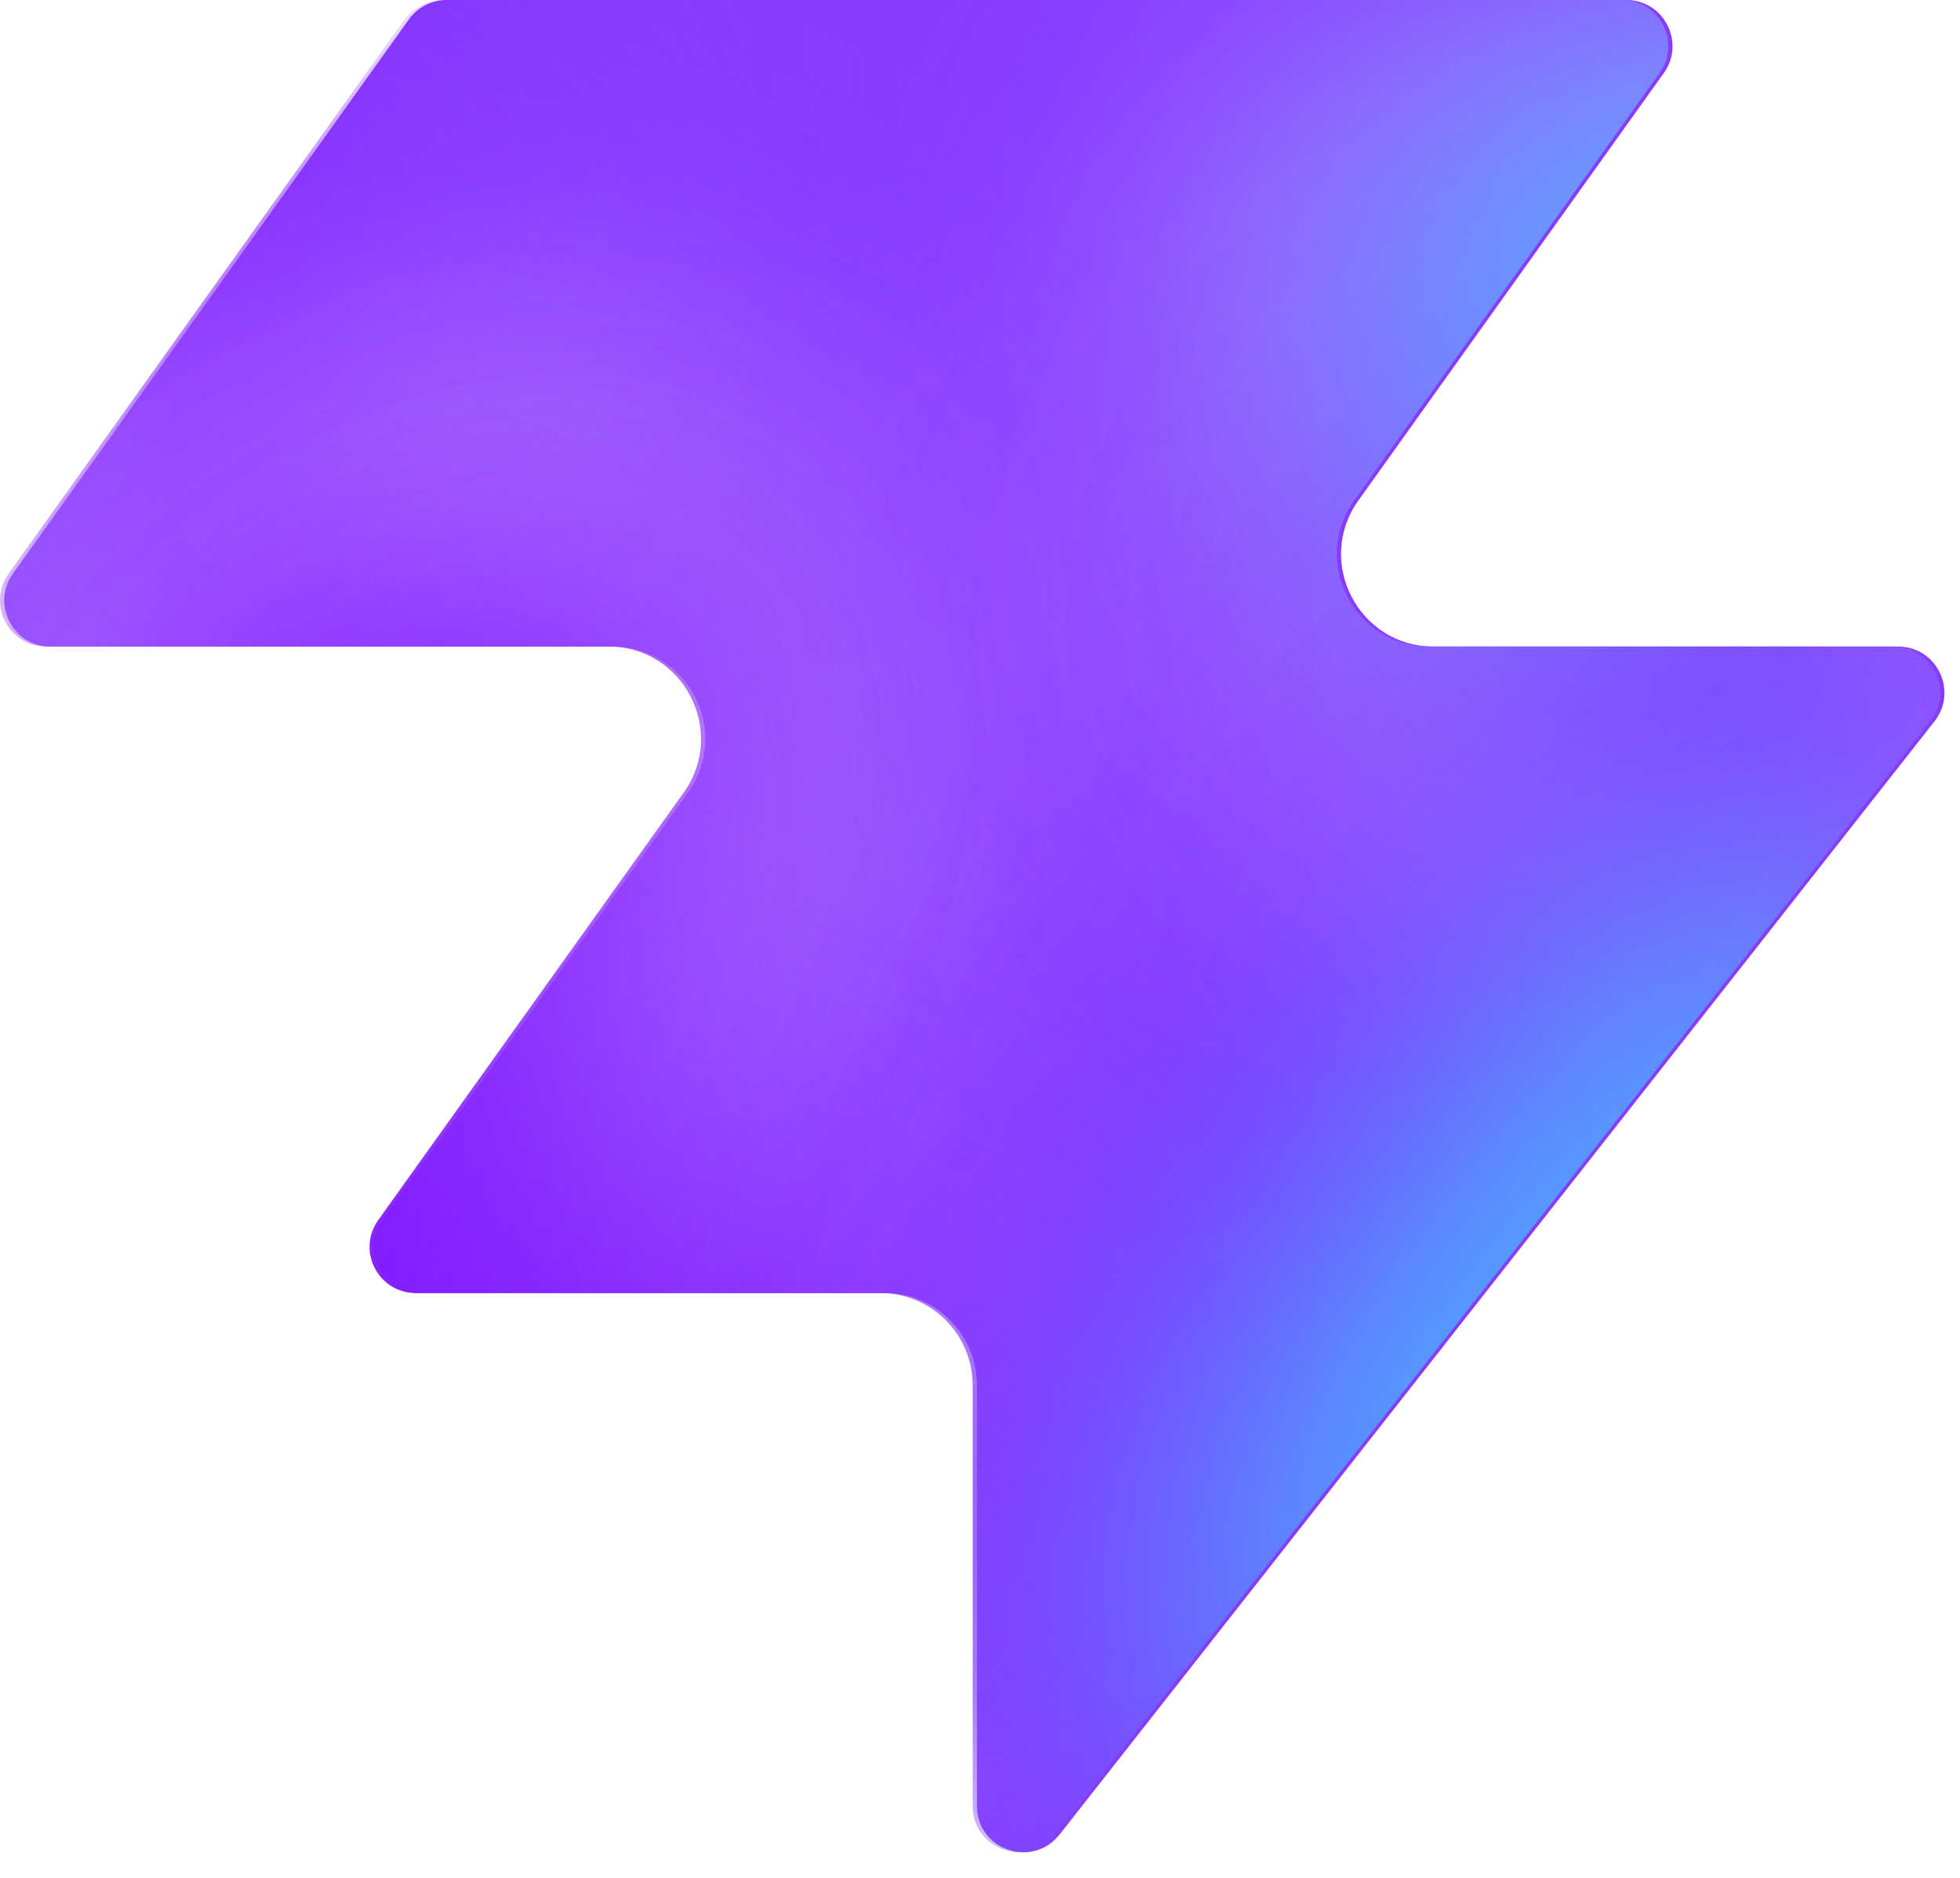
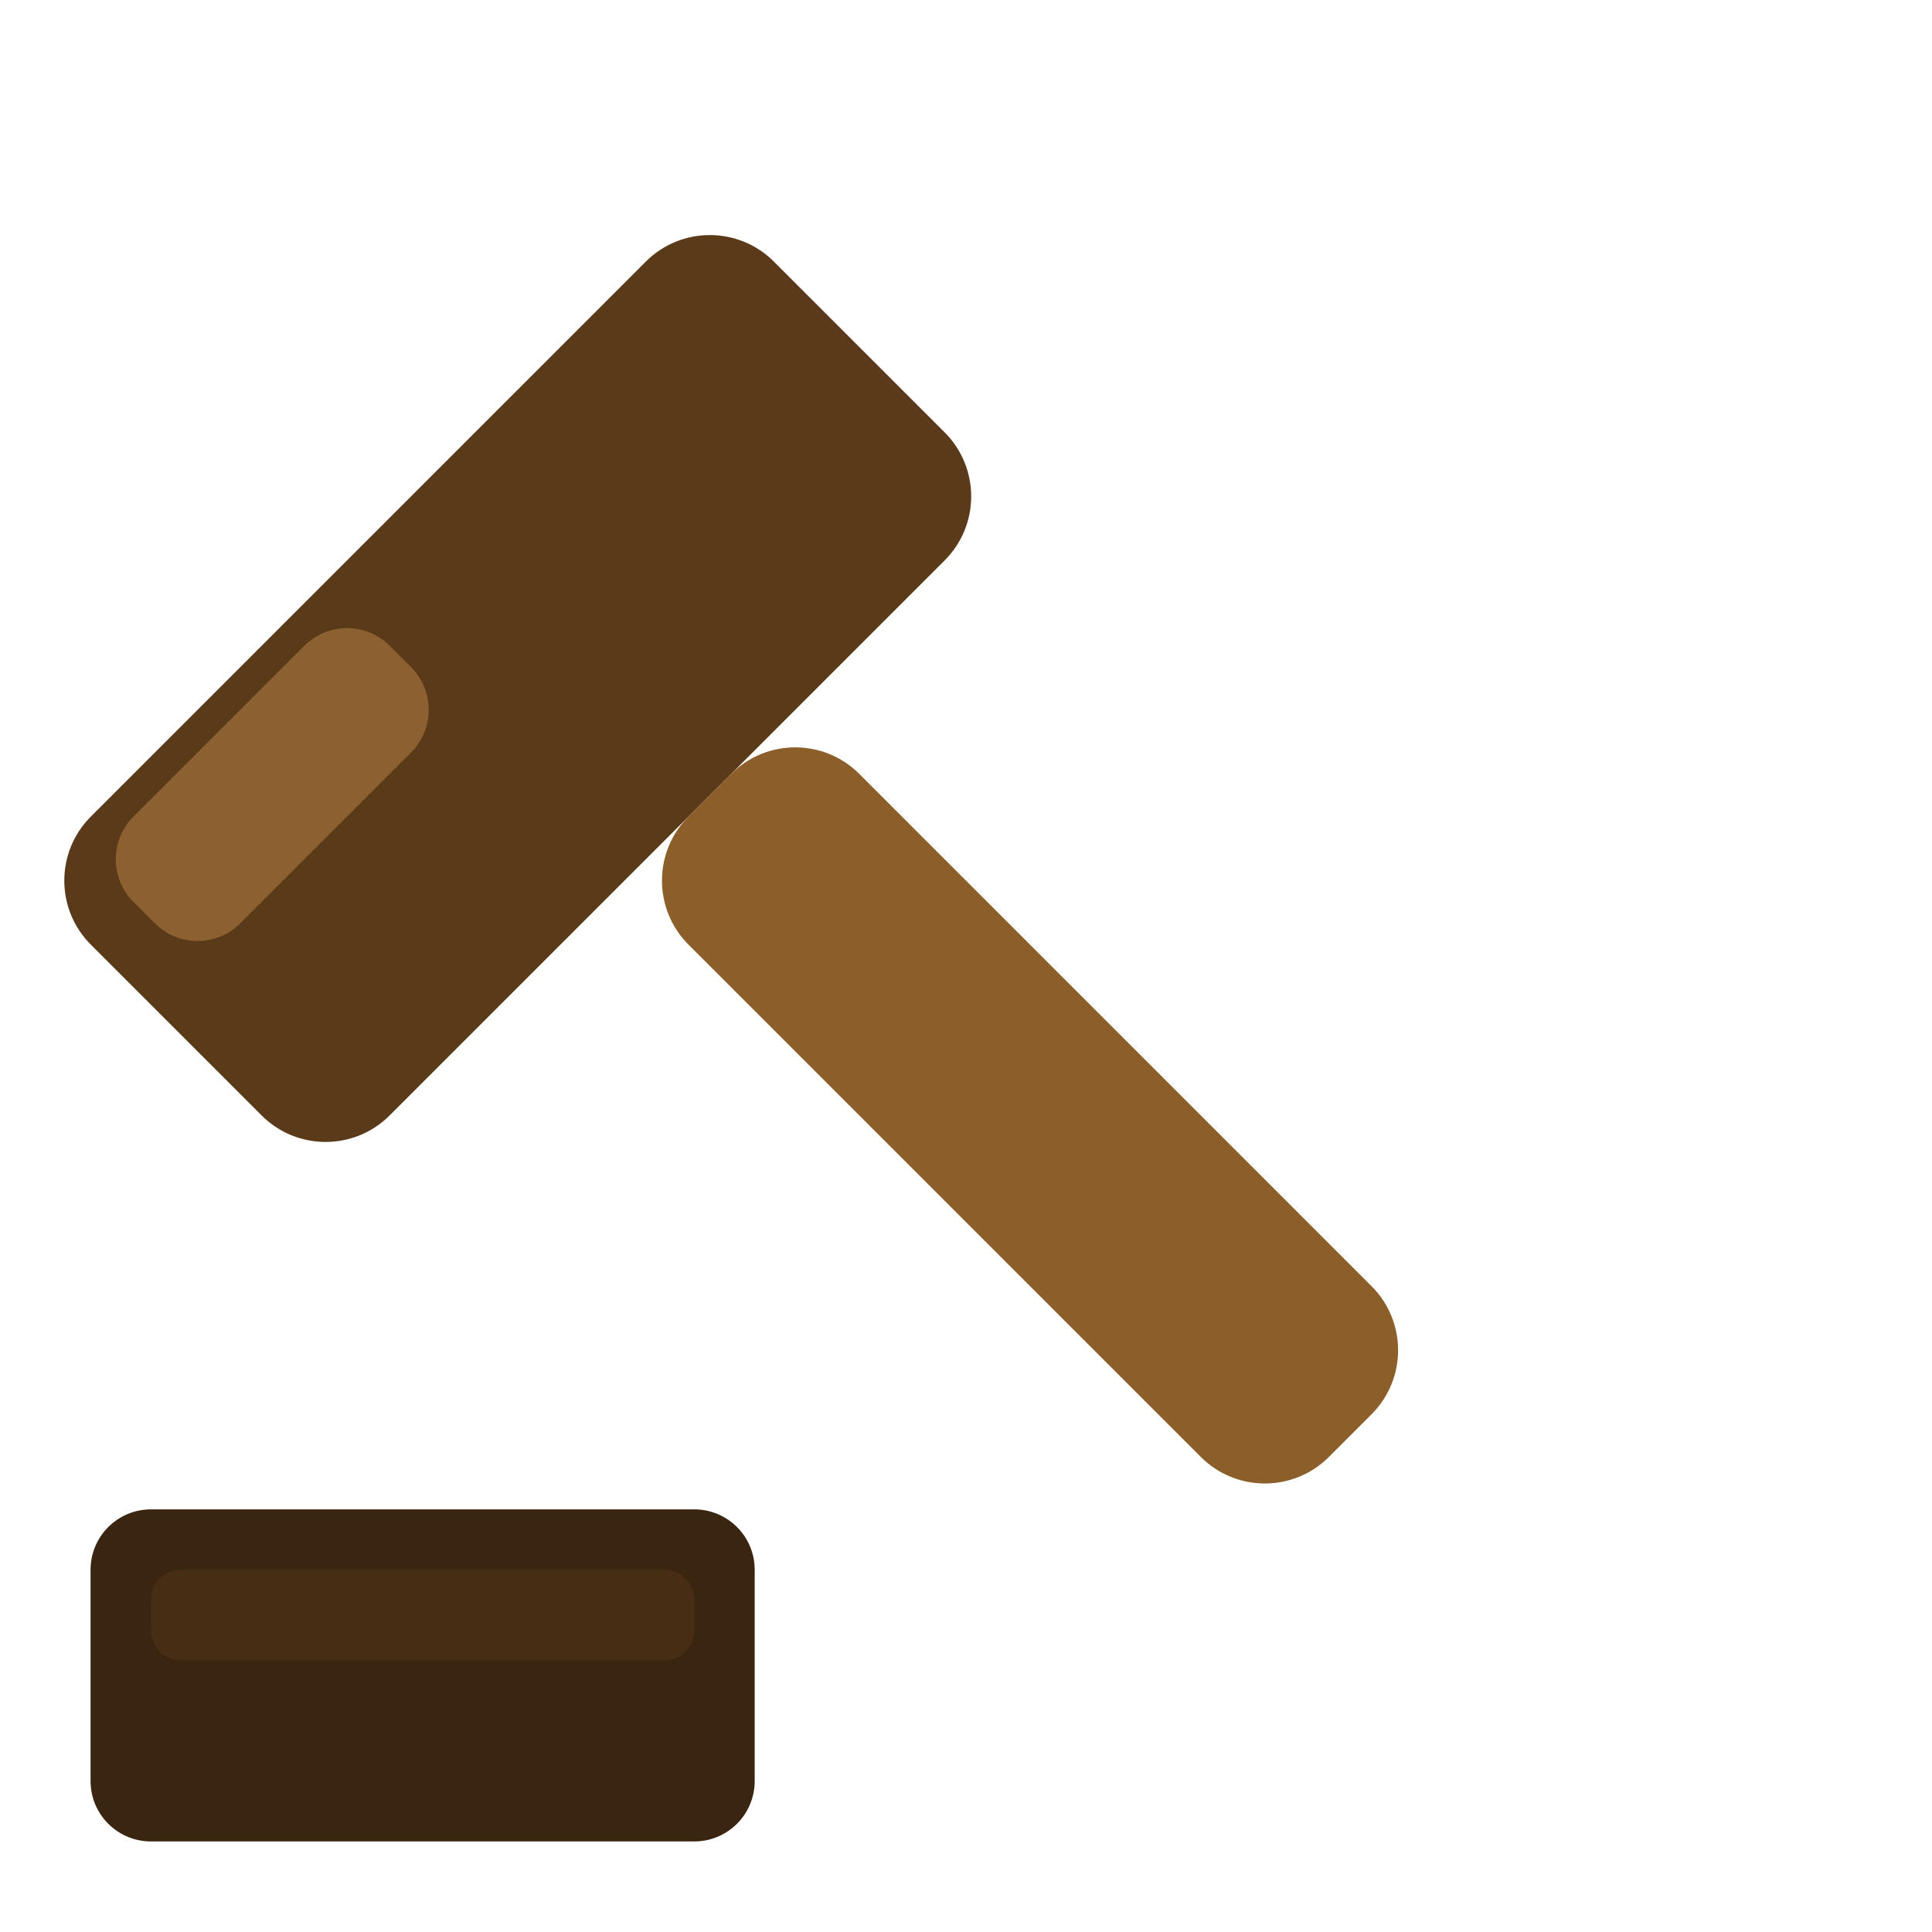
- <svg xmlns="http://www.w3.org/2000/svg" width="48" height="46" fill="none" viewBox="0 0 48 46">
-   <path fill="#863bff" d="M25.946 44.938c-.664.845-2.021.375-2.021-.698V33.937a2.26 2.26 0 0 0-2.262-2.262H10.287c-.92 0-1.456-1.04-.92-1.788l7.48-10.471c1.07-1.497 0-3.578-1.842-3.578H1.237c-.92 0-1.456-1.04-.92-1.788L10.013.474c.214-.297.556-.474.92-.474h28.894c.92 0 1.456 1.04.92 1.788l-7.48 10.471c-1.07 1.498 0 3.579 1.842 3.579h11.377c.943 0 1.473 1.088.89 1.83L25.947 44.94z" style="fill:#863bff;fill:color(display-p3 .525 .23 1);fill-opacity:1" />
-   <mask id="a" width="48" height="46" x="0" y="0" maskUnits="userSpaceOnUse" style="mask-type:alpha">
-     <path fill="#000" d="M25.842 44.938c-.664.844-2.021.375-2.021-.698V33.937a2.26 2.26 0 0 0-2.262-2.262H10.183c-.92 0-1.456-1.04-.92-1.788l7.48-10.471c1.07-1.498 0-3.579-1.842-3.579H1.133c-.92 0-1.456-1.04-.92-1.787L9.91.473c.214-.297.556-.474.92-.474h28.894c.92 0 1.456 1.04.92 1.788l-7.48 10.471c-1.07 1.498 0 3.578 1.842 3.578h11.377c.943 0 1.473 1.088.89 1.832L25.843 44.94z" style="fill:#000;fill-opacity:1" />
-   </mask>
-   <g mask="url(#a)">
-     <g filter="url(#b)">
-       <ellipse cx="5.508" cy="14.704" fill="#ede6ff" rx="5.508" ry="14.704" style="fill:#ede6ff;fill:color(display-p3 .927 .903 1);fill-opacity:1" transform="matrix(.00324 1 1 -.00324 -4.47 31.516)" />
-     </g>
-     <g filter="url(#c)">
-       <ellipse cx="10.399" cy="29.851" fill="#ede6ff" rx="10.399" ry="29.851" style="fill:#ede6ff;fill:color(display-p3 .927 .903 1);fill-opacity:1" transform="matrix(.00324 1 1 -.00324 -39.328 7.883)" />
-     </g>
-     <g filter="url(#d)">
-       <ellipse cx="5.508" cy="30.487" fill="#7e14ff" rx="5.508" ry="30.487" style="fill:#7e14ff;fill:color(display-p3 .492 .077 1);fill-opacity:1" transform="rotate(89.814 -25.913 -14.639)scale(1 -1)" />
-     </g>
-     <g filter="url(#e)">
-       <ellipse cx="5.508" cy="30.599" fill="#7e14ff" rx="5.508" ry="30.599" style="fill:#7e14ff;fill:color(display-p3 .492 .077 1);fill-opacity:1" transform="rotate(89.814 -32.644 -3.334)scale(1 -1)" />
-     </g>
-     <g filter="url(#f)">
-       <ellipse cx="5.508" cy="30.599" fill="#7e14ff" rx="5.508" ry="30.599" style="fill:#7e14ff;fill:color(display-p3 .492 .077 1);fill-opacity:1" transform="matrix(.00324 1 1 -.00324 -34.34 30.47)" />
-     </g>
-     <g filter="url(#g)">
-       <ellipse cx="14.072" cy="22.078" fill="#ede6ff" rx="14.072" ry="22.078" style="fill:#ede6ff;fill:color(display-p3 .927 .903 1);fill-opacity:1" transform="rotate(93.35 24.506 48.493)scale(-1 1)" />
-     </g>
-     <g filter="url(#h)">
-       <ellipse cx="3.47" cy="21.501" fill="#7e14ff" rx="3.47" ry="21.501" style="fill:#7e14ff;fill:color(display-p3 .492 .077 1);fill-opacity:1" transform="rotate(89.009 28.708 47.59)scale(-1 1)" />
-     </g>
-     <g filter="url(#i)">
-       <ellipse cx="3.47" cy="21.501" fill="#7e14ff" rx="3.47" ry="21.501" style="fill:#7e14ff;fill:color(display-p3 .492 .077 1);fill-opacity:1" transform="rotate(89.009 28.708 47.59)scale(-1 1)" />
-     </g>
-     <g filter="url(#j)">
-       <ellipse cx=".387" cy="8.972" fill="#7e14ff" rx="4.407" ry="29.108" style="fill:#7e14ff;fill:color(display-p3 .492 .077 1);fill-opacity:1" transform="rotate(39.51 .387 8.972)" />
-     </g>
-     <g filter="url(#k)">
-       <ellipse cx="47.523" cy="-6.092" fill="#7e14ff" rx="4.407" ry="29.108" style="fill:#7e14ff;fill:color(display-p3 .492 .077 1);fill-opacity:1" transform="rotate(37.892 47.523 -6.092)" />
-     </g>
-     <g filter="url(#l)">
-       <ellipse cx="41.412" cy="6.333" fill="#47bfff" rx="5.971" ry="9.665" style="fill:#47bfff;fill:color(display-p3 .28 .748 1);fill-opacity:1" transform="rotate(37.892 41.412 6.333)" />
-     </g>
-     <g filter="url(#m)">
-       <ellipse cx="-1.879" cy="38.332" fill="#7e14ff" rx="4.407" ry="29.108" style="fill:#7e14ff;fill:color(display-p3 .492 .077 1);fill-opacity:1" transform="rotate(37.892 -1.88 38.332)" />
-     </g>
-     <g filter="url(#n)">
-       <ellipse cx="-1.879" cy="38.332" fill="#7e14ff" rx="4.407" ry="29.108" style="fill:#7e14ff;fill:color(display-p3 .492 .077 1);fill-opacity:1" transform="rotate(37.892 -1.88 38.332)" />
-     </g>
-     <g filter="url(#o)">
-       <ellipse cx="35.651" cy="29.907" fill="#7e14ff" rx="4.407" ry="29.108" style="fill:#7e14ff;fill:color(display-p3 .492 .077 1);fill-opacity:1" transform="rotate(37.892 35.651 29.907)" />
-     </g>
-     <g filter="url(#p)">
-       <ellipse cx="38.418" cy="32.4" fill="#47bfff" rx="5.971" ry="15.297" style="fill:#47bfff;fill:color(display-p3 .28 .748 1);fill-opacity:1" transform="rotate(37.892 38.418 32.4)" />
-     </g>
+ <svg xmlns="http://www.w3.org/2000/svg" viewBox="0 0 64 64" width="64" height="64">
+   <g transform="rotate(-45 32 32)">
+     <rect x="12" y="8" width="32" height="14" rx="3" fill="#5b3a1a" />
+     <rect x="14" y="9" width="12" height="5" rx="2" fill="#c8914a" opacity="0.45" />
  </g>
-   <defs>
-     <filter id="b" width="60.045" height="41.654" x="-19.77" y="16.149" color-interpolation-filters="sRGB" filterUnits="userSpaceOnUse">
-       <feFlood flood-opacity="0" result="BackgroundImageFix" />
-       <feBlend in="SourceGraphic" in2="BackgroundImageFix" result="shape" />
-       <feGaussianBlur result="effect1_foregroundBlur_2002_17158" stdDeviation="7.659" />
-     </filter>
-     <filter id="c" width="90.34" height="51.437" x="-54.613" y="-7.533" color-interpolation-filters="sRGB" filterUnits="userSpaceOnUse">
-       <feFlood flood-opacity="0" result="BackgroundImageFix" />
-       <feBlend in="SourceGraphic" in2="BackgroundImageFix" result="shape" />
-       <feGaussianBlur result="effect1_foregroundBlur_2002_17158" stdDeviation="7.659" />
-     </filter>
-     <filter id="d" width="79.355" height="29.4" x="-49.64" y="2.03" color-interpolation-filters="sRGB" filterUnits="userSpaceOnUse">
-       <feFlood flood-opacity="0" result="BackgroundImageFix" />
-       <feBlend in="SourceGraphic" in2="BackgroundImageFix" result="shape" />
-       <feGaussianBlur result="effect1_foregroundBlur_2002_17158" stdDeviation="4.596" />
-     </filter>
-     <filter id="e" width="79.579" height="29.4" x="-45.045" y="20.029" color-interpolation-filters="sRGB" filterUnits="userSpaceOnUse">
-       <feFlood flood-opacity="0" result="BackgroundImageFix" />
-       <feBlend in="SourceGraphic" in2="BackgroundImageFix" result="shape" />
-       <feGaussianBlur result="effect1_foregroundBlur_2002_17158" stdDeviation="4.596" />
-     </filter>
-     <filter id="f" width="79.579" height="29.4" x="-43.513" y="21.178" color-interpolation-filters="sRGB" filterUnits="userSpaceOnUse">
-       <feFlood flood-opacity="0" result="BackgroundImageFix" />
-       <feBlend in="SourceGraphic" in2="BackgroundImageFix" result="shape" />
-       <feGaussianBlur result="effect1_foregroundBlur_2002_17158" stdDeviation="4.596" />
-     </filter>
-     <filter id="g" width="74.749" height="58.852" x="15.756" y="-17.901" color-interpolation-filters="sRGB" filterUnits="userSpaceOnUse">
-       <feFlood flood-opacity="0" result="BackgroundImageFix" />
-       <feBlend in="SourceGraphic" in2="BackgroundImageFix" result="shape" />
-       <feGaussianBlur result="effect1_foregroundBlur_2002_17158" stdDeviation="7.659" />
-     </filter>
-     <filter id="h" width="61.377" height="25.362" x="23.548" y="2.284" color-interpolation-filters="sRGB" filterUnits="userSpaceOnUse">
-       <feFlood flood-opacity="0" result="BackgroundImageFix" />
-       <feBlend in="SourceGraphic" in2="BackgroundImageFix" result="shape" />
-       <feGaussianBlur result="effect1_foregroundBlur_2002_17158" stdDeviation="4.596" />
-     </filter>
-     <filter id="i" width="61.377" height="25.362" x="23.548" y="2.284" color-interpolation-filters="sRGB" filterUnits="userSpaceOnUse">
-       <feFlood flood-opacity="0" result="BackgroundImageFix" />
-       <feBlend in="SourceGraphic" in2="BackgroundImageFix" result="shape" />
-       <feGaussianBlur result="effect1_foregroundBlur_2002_17158" stdDeviation="4.596" />
-     </filter>
-     <filter id="j" width="56.045" height="63.649" x="-27.636" y="-22.853" color-interpolation-filters="sRGB" filterUnits="userSpaceOnUse">
-       <feFlood flood-opacity="0" result="BackgroundImageFix" />
-       <feBlend in="SourceGraphic" in2="BackgroundImageFix" result="shape" />
-       <feGaussianBlur result="effect1_foregroundBlur_2002_17158" stdDeviation="4.596" />
-     </filter>
-     <filter id="k" width="54.814" height="64.646" x="20.116" y="-38.415" color-interpolation-filters="sRGB" filterUnits="userSpaceOnUse">
-       <feFlood flood-opacity="0" result="BackgroundImageFix" />
-       <feBlend in="SourceGraphic" in2="BackgroundImageFix" result="shape" />
-       <feGaussianBlur result="effect1_foregroundBlur_2002_17158" stdDeviation="4.596" />
-     </filter>
-     <filter id="l" width="33.541" height="35.313" x="24.641" y="-11.323" color-interpolation-filters="sRGB" filterUnits="userSpaceOnUse">
-       <feFlood flood-opacity="0" result="BackgroundImageFix" />
-       <feBlend in="SourceGraphic" in2="BackgroundImageFix" result="shape" />
-       <feGaussianBlur result="effect1_foregroundBlur_2002_17158" stdDeviation="4.596" />
-     </filter>
-     <filter id="m" width="54.814" height="64.646" x="-29.286" y="6.009" color-interpolation-filters="sRGB" filterUnits="userSpaceOnUse">
-       <feFlood flood-opacity="0" result="BackgroundImageFix" />
-       <feBlend in="SourceGraphic" in2="BackgroundImageFix" result="shape" />
-       <feGaussianBlur result="effect1_foregroundBlur_2002_17158" stdDeviation="4.596" />
-     </filter>
-     <filter id="n" width="54.814" height="64.646" x="-29.286" y="6.009" color-interpolation-filters="sRGB" filterUnits="userSpaceOnUse">
-       <feFlood flood-opacity="0" result="BackgroundImageFix" />
-       <feBlend in="SourceGraphic" in2="BackgroundImageFix" result="shape" />
-       <feGaussianBlur result="effect1_foregroundBlur_2002_17158" stdDeviation="4.596" />
-     </filter>
-     <filter id="o" width="54.814" height="64.646" x="8.244" y="-2.416" color-interpolation-filters="sRGB" filterUnits="userSpaceOnUse">
-       <feFlood flood-opacity="0" result="BackgroundImageFix" />
-       <feBlend in="SourceGraphic" in2="BackgroundImageFix" result="shape" />
-       <feGaussianBlur result="effect1_foregroundBlur_2002_17158" stdDeviation="4.596" />
-     </filter>
-     <filter id="p" width="39.409" height="43.623" x="18.713" y="10.588" color-interpolation-filters="sRGB" filterUnits="userSpaceOnUse">
-       <feFlood flood-opacity="0" result="BackgroundImageFix" />
-       <feBlend in="SourceGraphic" in2="BackgroundImageFix" result="shape" />
-       <feGaussianBlur result="effect1_foregroundBlur_2002_17158" stdDeviation="4.596" />
-     </filter>
-   </defs>
+   <g transform="rotate(-45 32 32)">
+     <rect x="26" y="22" width="8" height="30" rx="3" fill="#8b5e2a" />
+   </g>
+   <rect x="3" y="50" width="22" height="11" rx="2" fill="#3a2510" />
+   <rect x="5" y="52" width="18" height="3" rx="1" fill="#5b3a1a" opacity="0.4" />
</svg>
